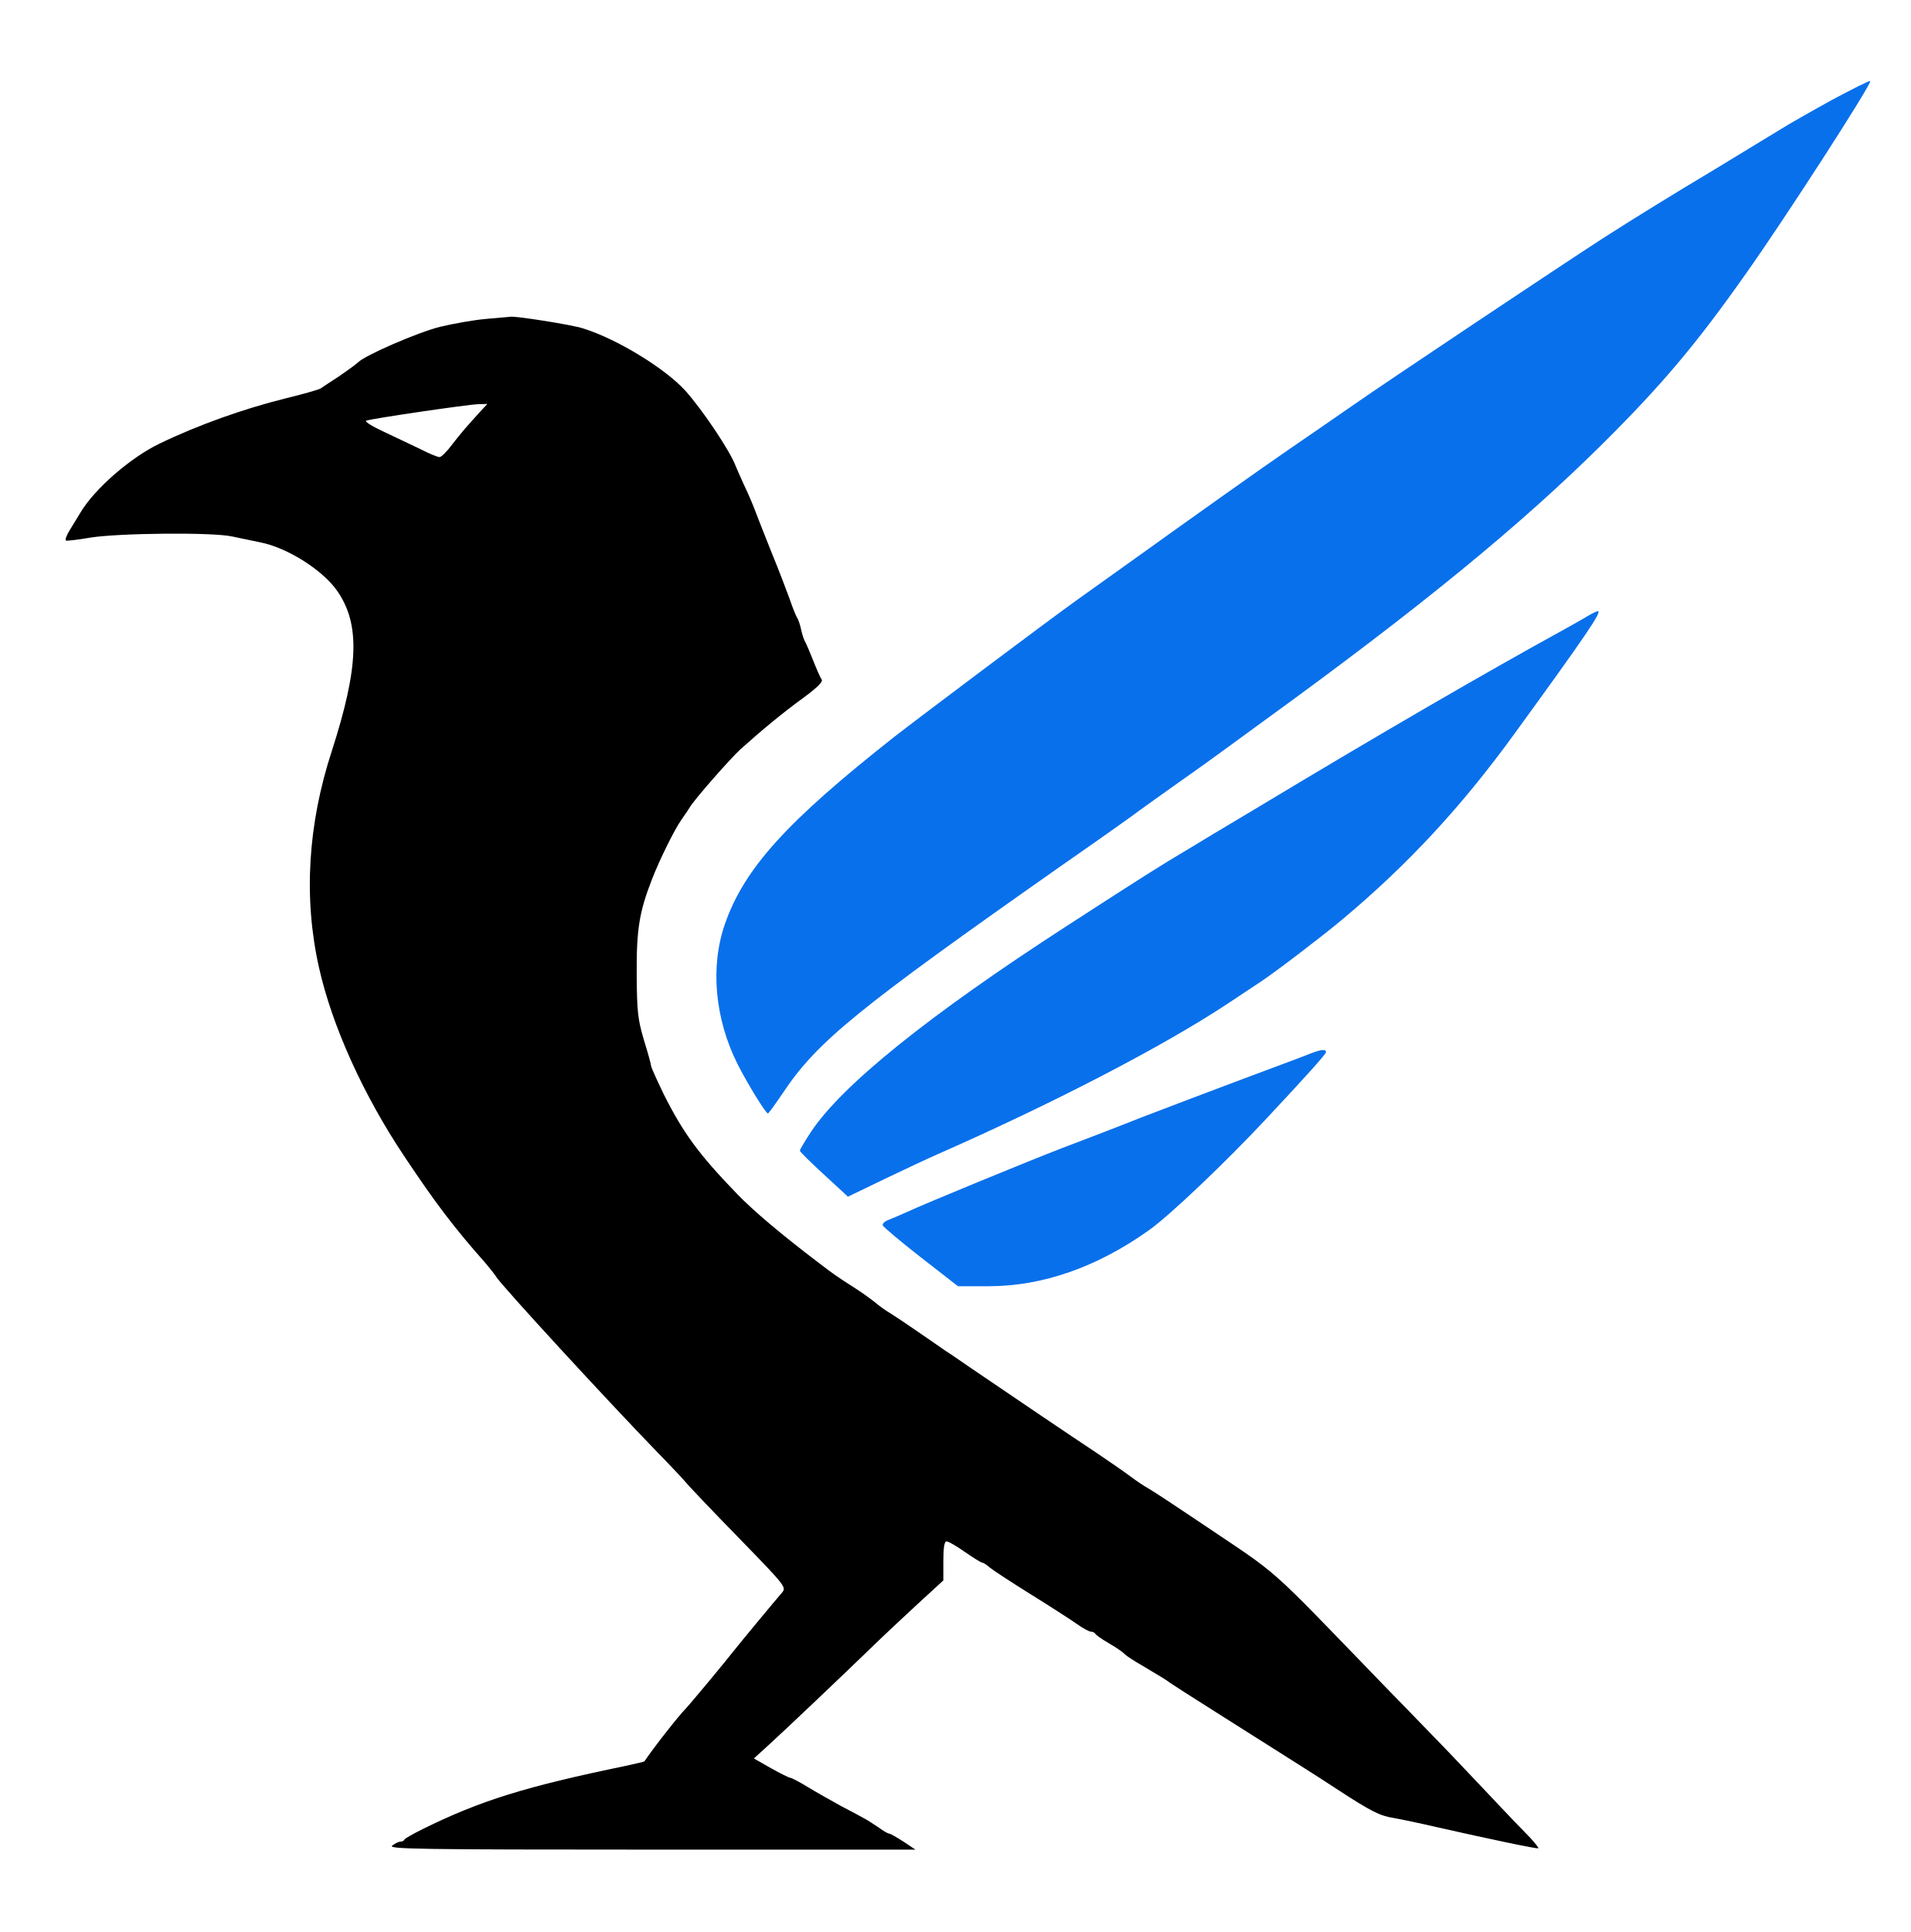
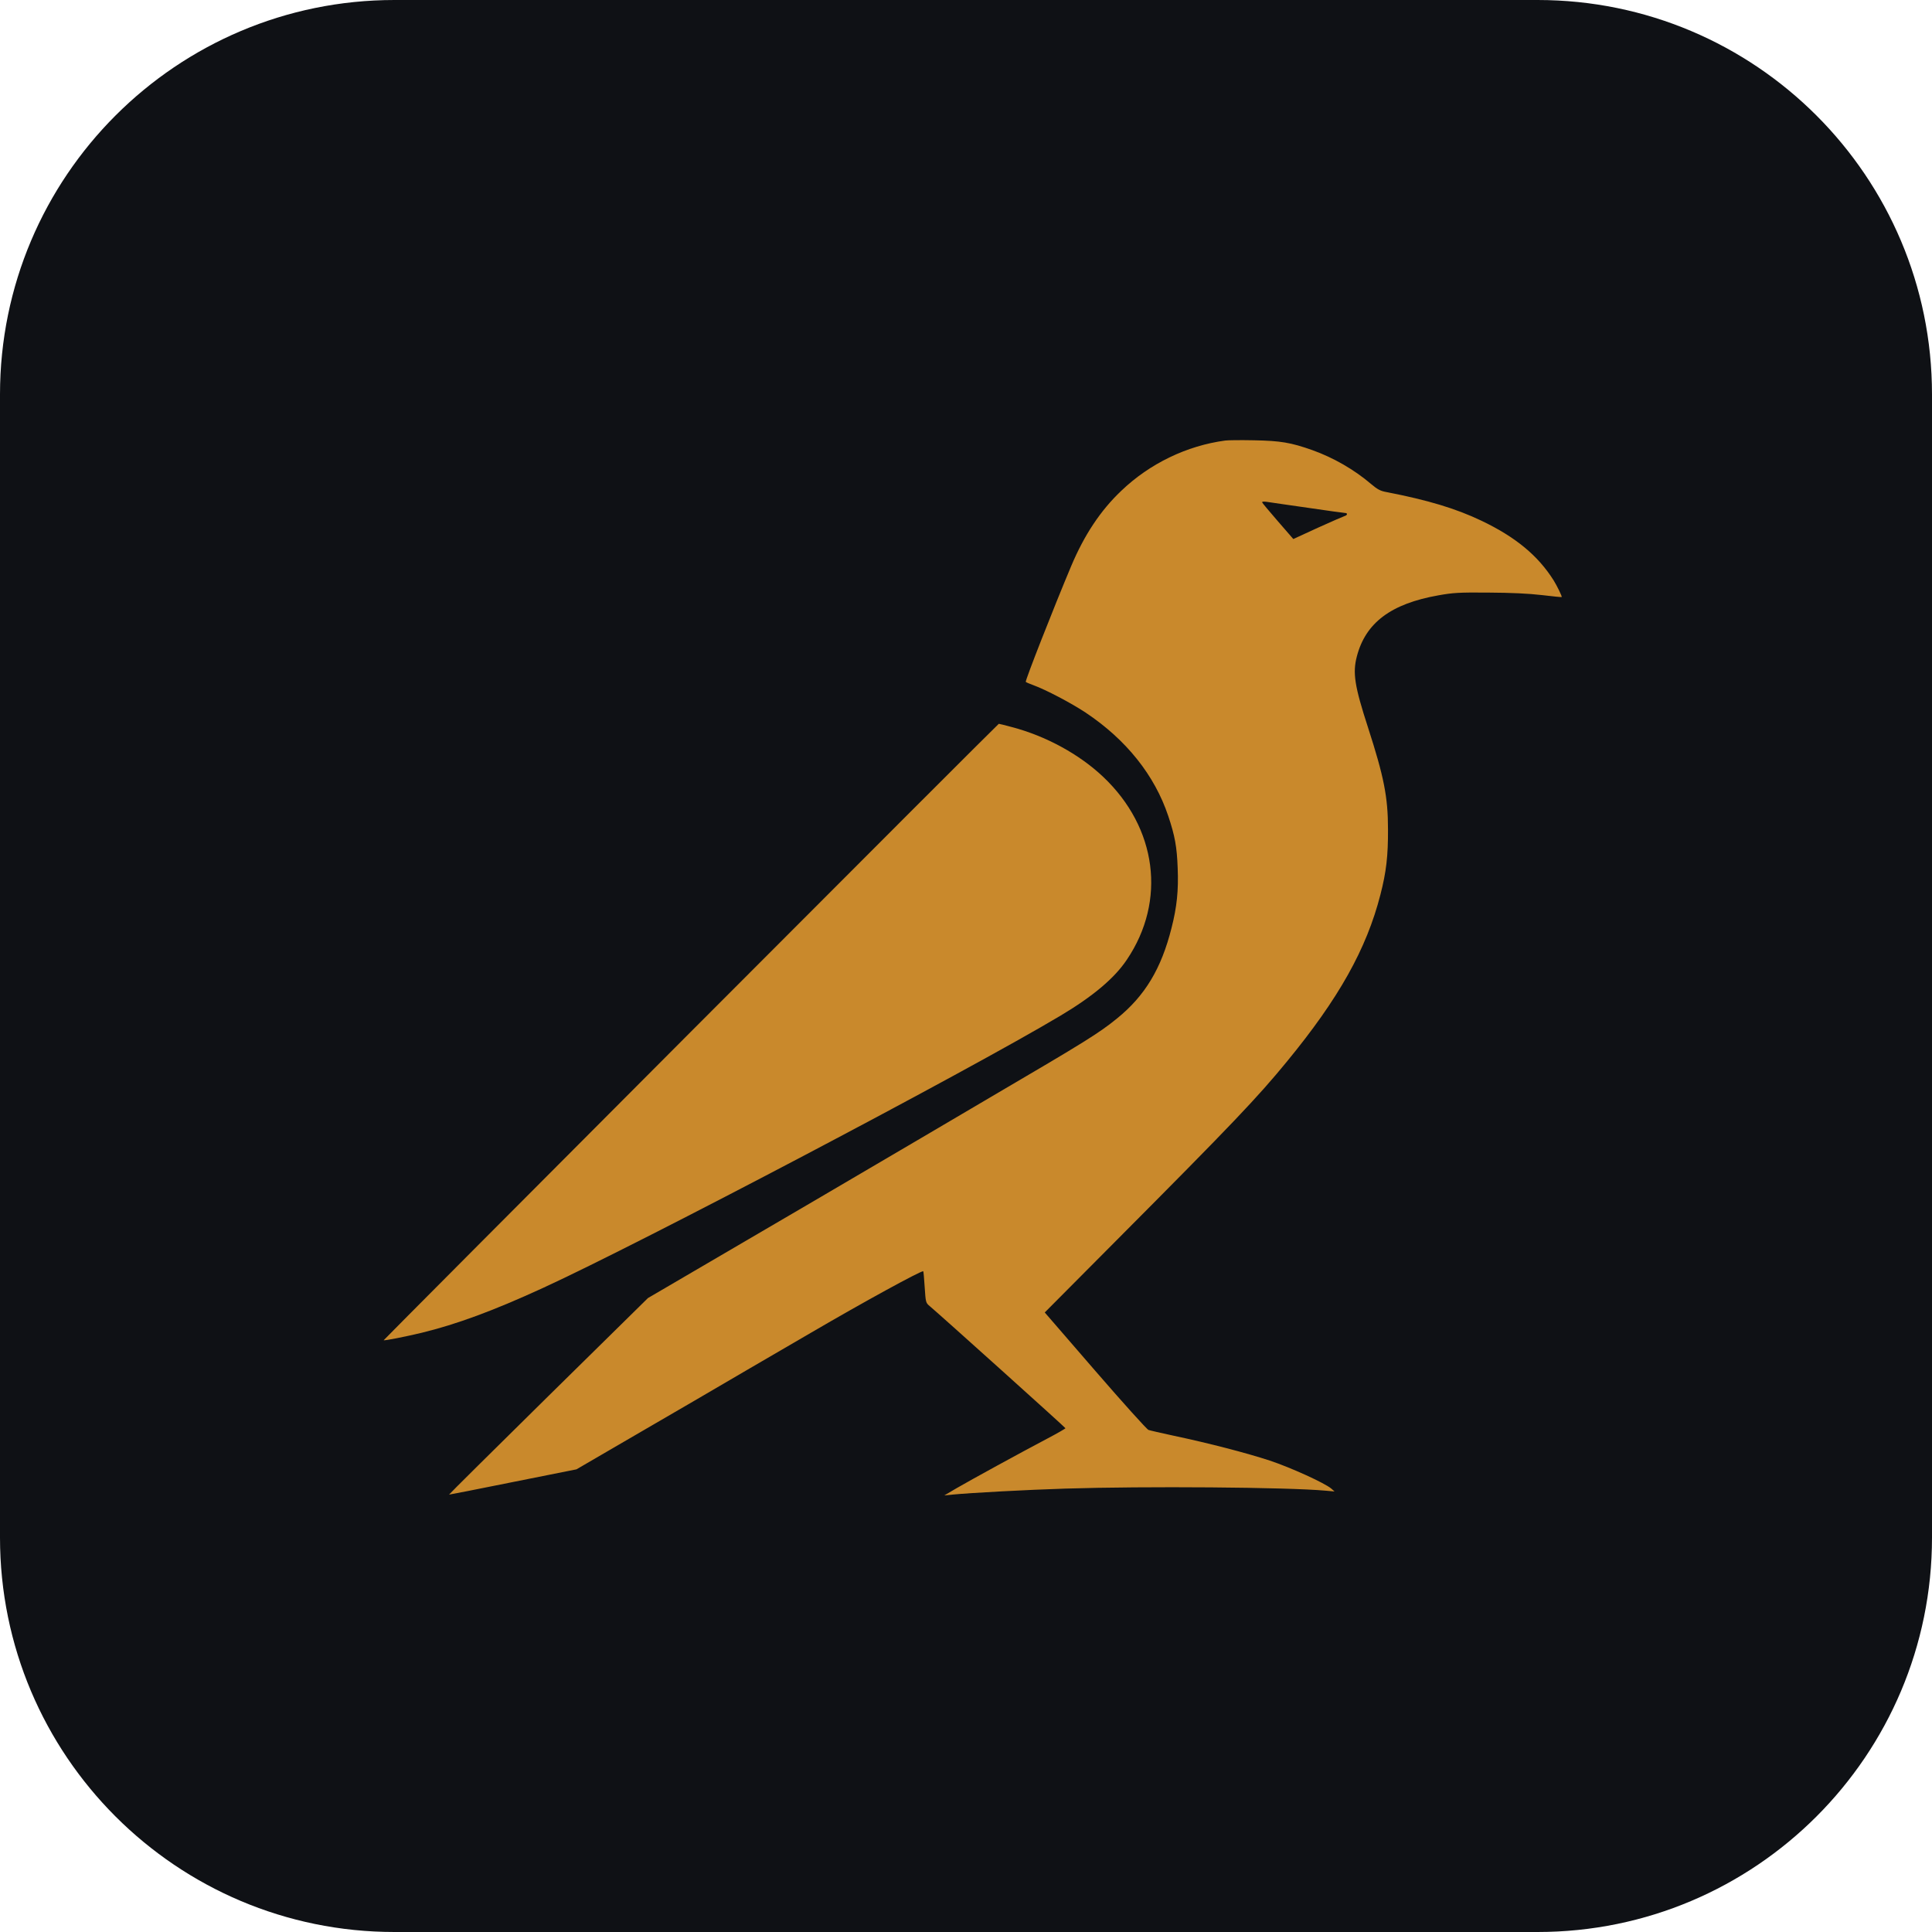
- <svg xmlns="http://www.w3.org/2000/svg" viewBox="0 0 719 727" width="719" height="727">
-   <g transform="translate(0,727) scale(0.1,-0.1)" fill="#000000" stroke="none">
-     <path d="M1830 6070 c-47 -4 -125 -18 -175 -30 -86 -22 -279 -106 -307 -133 -7 -7 -40 -31 -72 -53 -33 -21 -64 -42 -70 -46 -6 -4 -65 -21 -131 -37 -161 -40 -331 -101 -474 -170 -109 -52 -246 -171 -299 -261 -9 -15 -27 -44 -39 -64 -12 -19 -19 -37 -15 -40 4 -2 45 3 92 11 104 17 462 21 535 4 28 -6 75 -16 105 -22 102 -20 236 -105 290 -184 86 -125 80 -286 -21 -600 -91 -278 -107 -554 -49 -814 49 -220 167 -482 324 -716 114 -171 185 -265 303 -398 17 -20 35 -43 40 -51 17 -30 418 -466 611 -665 46 -47 95 -99 109 -116 14 -16 104 -111 200 -209 172 -177 173 -179 155 -200 -22 -25 -162 -194 -179 -216 -35 -45 -170 -207 -183 -220 -25 -25 -121 -147 -155 -198 -1 -1 -33 -9 -71 -17 -377 -78 -545 -130 -764 -238 -36 -18 -66 -35 -68 -39 -2 -5 -9 -8 -15 -8 -7 0 -21 -7 -31 -15 -18 -13 98 -15 975 -15 l994 0 -45 30 c-25 16 -49 30 -53 30 -5 0 -23 10 -40 23 -18 12 -41 27 -52 33 -11 6 -51 28 -90 48 -38 21 -95 53 -126 72 -31 19 -60 34 -64 34 -5 0 -37 16 -73 36 l-65 37 56 51 c67 61 291 274 391 371 40 39 116 110 169 159 l97 89 0 73 c0 51 4 74 12 74 7 0 38 -18 69 -40 32 -22 61 -40 65 -40 4 0 17 -8 28 -18 12 -10 82 -56 156 -102 74 -46 153 -97 174 -112 21 -15 45 -28 52 -28 7 0 14 -4 16 -8 2 -4 24 -20 50 -35 26 -15 53 -33 60 -41 8 -8 39 -28 69 -45 64 -38 89 -53 103 -64 10 -7 69 -45 191 -122 308 -195 355 -224 440 -280 126 -82 158 -98 210 -106 28 -5 100 -20 160 -34 203 -46 380 -83 384 -80 2 2 -12 19 -30 39 -19 19 -95 98 -169 177 -74 78 -157 166 -185 194 -27 28 -117 121 -200 206 -450 465 -377 400 -684 607 -95 64 -186 124 -201 132 -15 8 -47 30 -71 48 -24 18 -80 56 -124 86 -85 56 -351 236 -474 320 -41 28 -81 56 -90 61 -8 6 -51 35 -94 65 -43 30 -94 64 -113 76 -19 11 -44 29 -57 40 -12 10 -44 34 -72 52 -81 52 -85 55 -144 100 -141 107 -246 196 -306 258 -145 150 -203 229 -277 376 -26 54 -48 102 -48 108 0 5 -12 49 -27 97 -23 79 -26 105 -27 248 -1 168 10 234 57 355 29 75 85 188 111 225 11 16 26 37 31 46 18 31 152 183 191 219 80 72 161 139 237 194 54 40 75 61 69 69 -5 7 -19 39 -32 72 -13 33 -27 65 -30 70 -4 6 -11 26 -15 45 -4 19 -11 40 -15 45 -4 6 -17 37 -28 70 -12 33 -42 112 -68 175 -25 63 -53 133 -61 155 -8 22 -27 67 -43 100 -15 33 -29 65 -31 70 -20 56 -126 214 -191 286 -76 83 -255 193 -383 233 -42 14 -259 48 -275 44 -3 0 -43 -4 -90 -8z m-21 -347 c-54 -59 -72 -80 -107 -125 -20 -27 -41 -48 -48 -48 -7 0 -39 13 -72 30 -34 16 -96 46 -139 66 -43 20 -72 38 -65 41 21 8 383 61 421 62 l35 1 -25 -27z" />
-   </g>
-   <g transform="translate(0,727) scale(0.1,-0.1)" fill="#0970EB" stroke="none">
-     <path d="M6894 6894 c-76 -42 -166 -93 -199 -114 -33 -20 -141 -86 -240 -146 -174 -104 -311 -189 -425 -262 -150 -97 -804 -533 -940 -628 -85 -59 -191 -132 -235 -162 -101 -69 -371 -261 -580 -411 -88 -63 -189 -135 -224 -160 -109 -78 -591 -440 -686 -514 -405 -319 -564 -495 -637 -704 -56 -161 -38 -357 48 -528 38 -75 106 -185 114 -185 3 1 29 37 58 80 129 192 278 313 1047 853 138 96 268 188 290 205 22 16 93 67 158 113 66 46 143 102 173 124 30 22 92 67 137 100 593 430 971 740 1283 1050 219 218 349 372 534 635 147 207 476 717 468 725 -2 3 -67 -30 -144 -71z" />
-     <path d="M5975 4952 c-16 -10 -59 -34 -95 -54 -284 -156 -683 -387 -1123 -652 -148 -88 -276 -165 -285 -171 -108 -64 -165 -100 -457 -289 -521 -337 -847 -600 -963 -775 -23 -35 -42 -67 -42 -71 0 -4 41 -44 91 -90 l90 -83 141 68 c77 37 165 78 197 92 441 194 854 409 1095 569 48 32 105 70 125 83 54 36 227 168 301 230 250 209 452 428 650 701 269 370 330 460 313 460 -5 0 -21 -8 -38 -18z" />
-     <path d="M4930 3305 c-19 -8 -132 -50 -250 -94 -118 -44 -291 -110 -385 -146 -93 -37 -226 -88 -295 -114 -130 -50 -512 -207 -590 -243 -24 -11 -55 -24 -68 -29 -13 -5 -22 -14 -20 -20 2 -6 66 -60 143 -120 l140 -109 115 0 c204 0 409 72 604 211 79 56 292 259 443 421 160 171 223 242 223 249 0 12 -19 10 -60 -6z" />
+ <svg xmlns="http://www.w3.org/2000/svg" viewBox="0 0 1254 1254" role="img" aria-label="Kravn">
+   <rect width="1254" height="1254" rx="256" fill="#0f1115" />
+   <g transform="translate(94,1160) scale(0.085,-0.085)" fill="#c9892c">
+     <path d="M8250 10283 c-293 -39 -577 -176 -794 -384 -159 -151 -282 -337 -382 -574 -135 -321 -354 -879 -347 -885 4 -4 31 -15 58 -25 94 -34 290 -137 400 -210 310 -207 526 -478 630 -789 51 -152 66 -236 72 -397 7 -172 -6 -298 -47 -458 -78 -311 -203 -518 -415 -690 -140 -114 -242 -177 -960 -598 -187 -110 -428 -252 -535 -315 -278 -164 -1327 -779 -1881 -1102 l-207 -121 -761 -749 c-418 -412 -760 -751 -758 -752 1 -1 220 42 487 96 l486 97 249 145 c138 80 430 250 650 378 220 129 623 364 895 522 399 233 828 468 854 468 2 0 7 -54 11 -120 8 -119 8 -121 39 -147 81 -68 1036 -927 1036 -932 0 -3 -64 -40 -142 -81 -194 -102 -583 -315 -693 -379 l-90 -53 60 6 c144 14 575 37 865 46 604 19 1693 11 1988 -16 l67 -6 -25 22 c-51 43 -308 160 -470 214 -177 58 -461 132 -735 190 -93 20 -180 40 -191 44 -12 4 -195 207 -407 452 l-385 445 547 550 c885 889 1077 1091 1303 1367 396 482 607 859 713 1273 45 174 59 296 58 500 0 246 -31 400 -152 775 -103 317 -119 418 -86 544 67 258 261 403 623 467 112 20 157 23 382 21 174 -1 304 -7 408 -19 83 -10 152 -17 152 -15 0 11 -36 85 -62 127 -119 189 -290 331 -552 456 -195 93 -407 157 -727 219 -44 8 -68 21 -115 61 -129 110 -287 201 -449 259 -164 58 -242 71 -445 75 -102 2 -201 1 -220 -2z m628 -513 c150 -22 279 -40 287 -40 21 0 19 -17 -2 -23 -10 -3 -102 -43 -206 -90 l-187 -86 -118 136 c-64 74 -119 139 -120 144 -2 6 13 7 35 4 21 -3 161 -24 311 -45z" />
+     <path d="M4169 5768 c-1291 -1294 -2346 -2354 -2345 -2355 4 -5 166 27 291 57 266 65 544 167 925 342 748 343 3244 1656 3955 2081 246 147 410 285 504 426 303 449 231 1007 -182 1397 -182 172 -437 311 -696 379 -51 14 -96 25 -100 25 -3 0 -1062 -1059 -2352 -2352z" />
  </g>
</svg>
